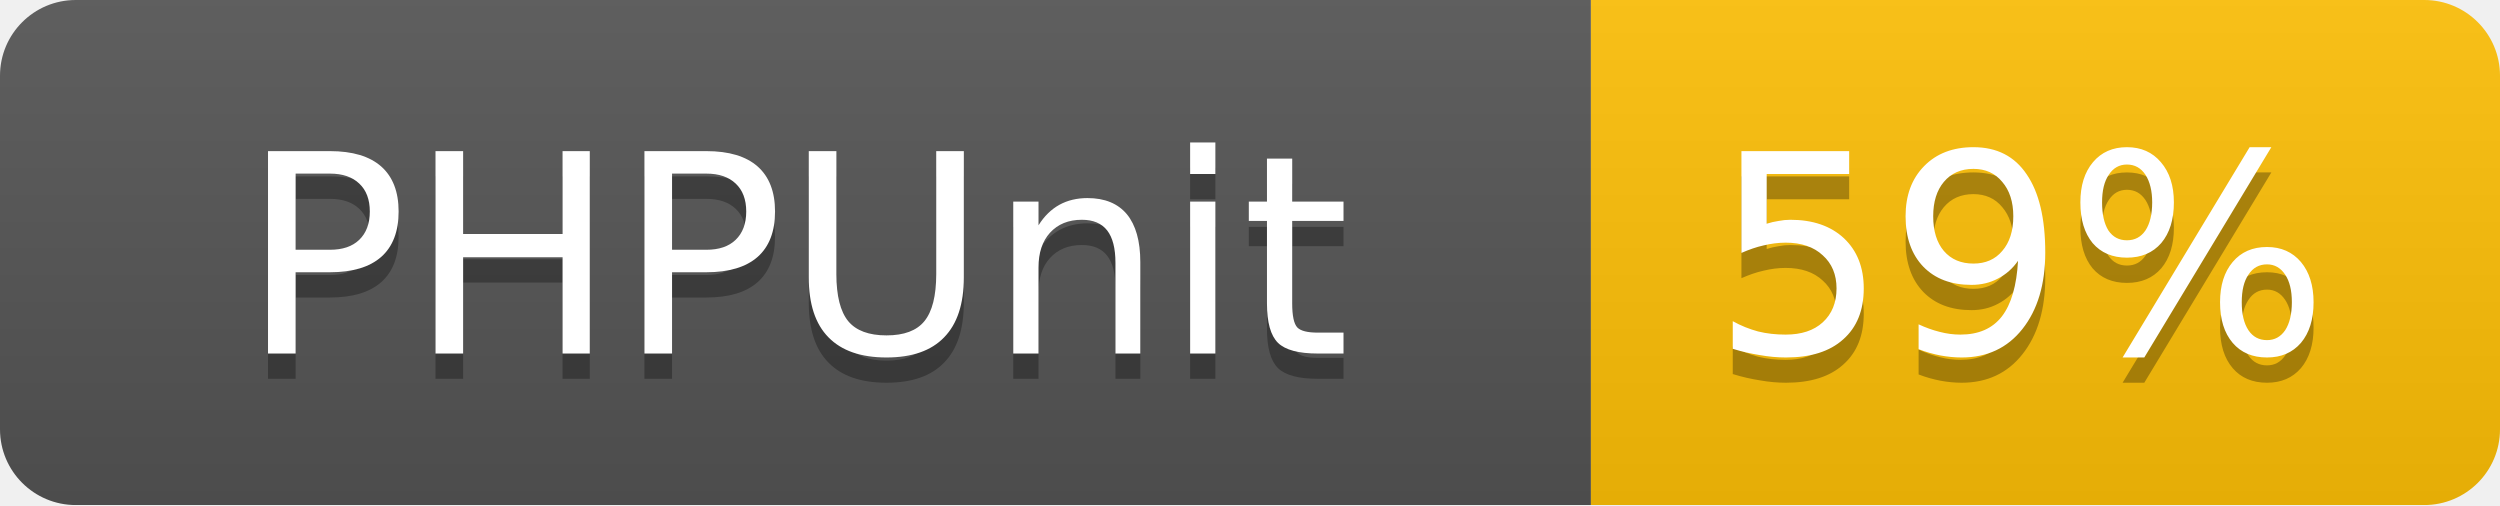
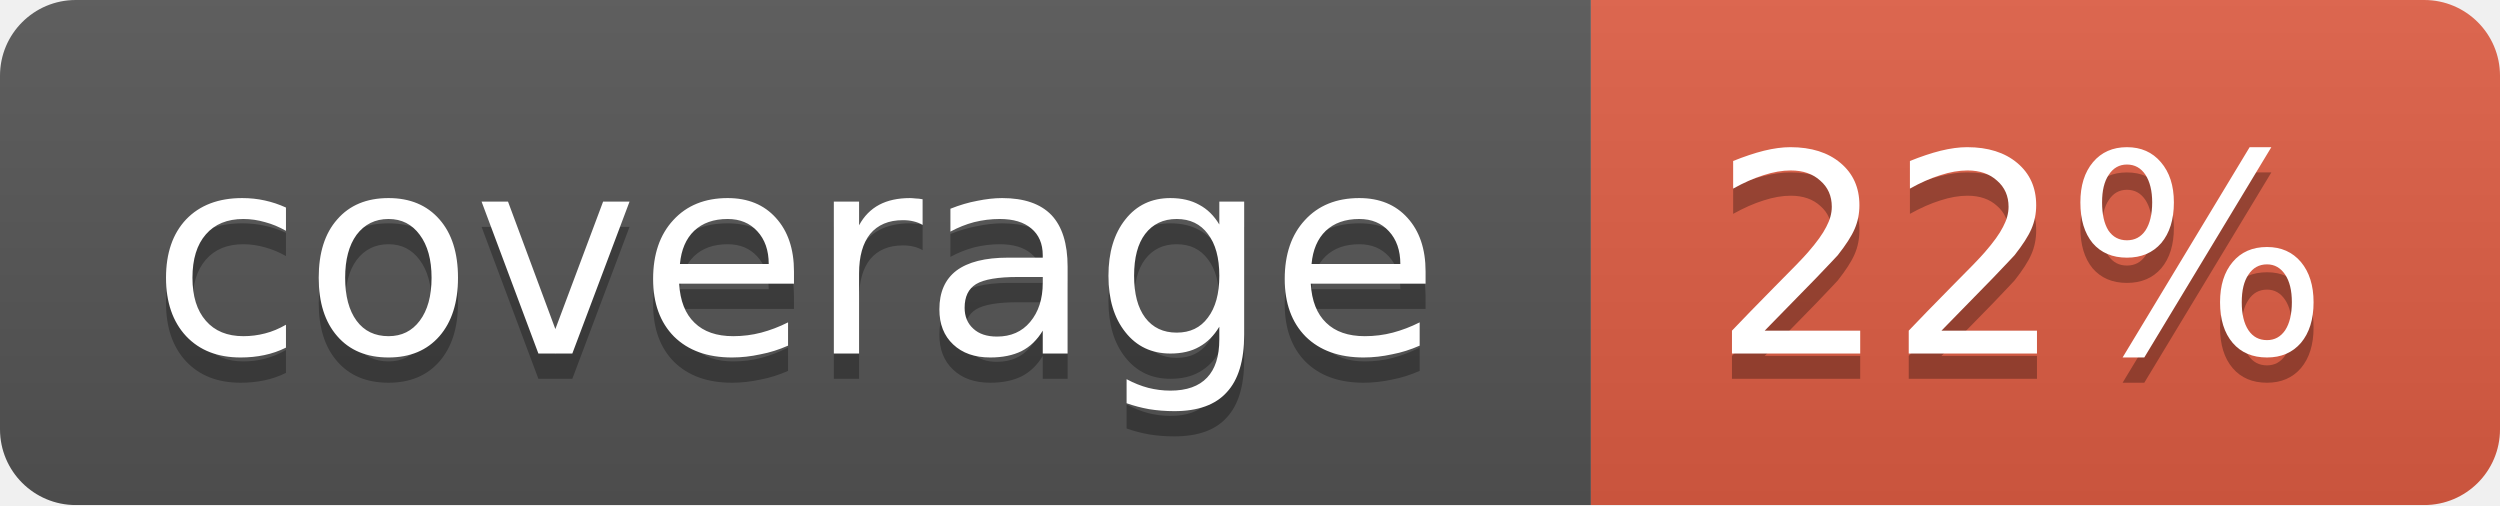
<svg xmlns="http://www.w3.org/2000/svg" width="99" height="20">
  <linearGradient id="b" x2="0" y2="100%">
    <stop offset="0" stop-color="#bbb" stop-opacity=".1" />
    <stop offset="1" stop-opacity=".1" />
  </linearGradient>
  <mask id="a">
    <rect width="99" height="20" rx="3" fill="#fff" />
  </mask>
  <g mask="url(#a)">
    <path fill="#555" d="M0 0h63v20H0z" />
-     <path fill="#ffc107" d="M63 0h36v20H63z" />
+     <path fill="#e05d44" d="M63 0h36v20H63z" />
    <path fill="url(#b)" d="M0 0h99v20H0z" />
  </g>
  <g fill="#fff" text-anchor="middle" font-family="DejaVu Sans,Verdana,Geneva,sans-serif" font-size="11">
-     <text x="31.5" y="15" fill="#010101" fill-opacity=".3">PHPUnit</text>
-     <text x="31.5" y="14">PHPUnit</text>
-     <text x="80" y="15" fill="#010101" fill-opacity=".3">59%</text>
-     <text x="80" y="14">59%</text>
+     <text x="31.5" y="15" fill="#010101" fill-opacity=".3">coverage</text>
+     <text x="31.5" y="14">coverage</text>
+     <text x="80" y="15" fill="#010101" fill-opacity=".3">22%</text>
+     <text x="80" y="14">22%</text>
  </g>
</svg>
